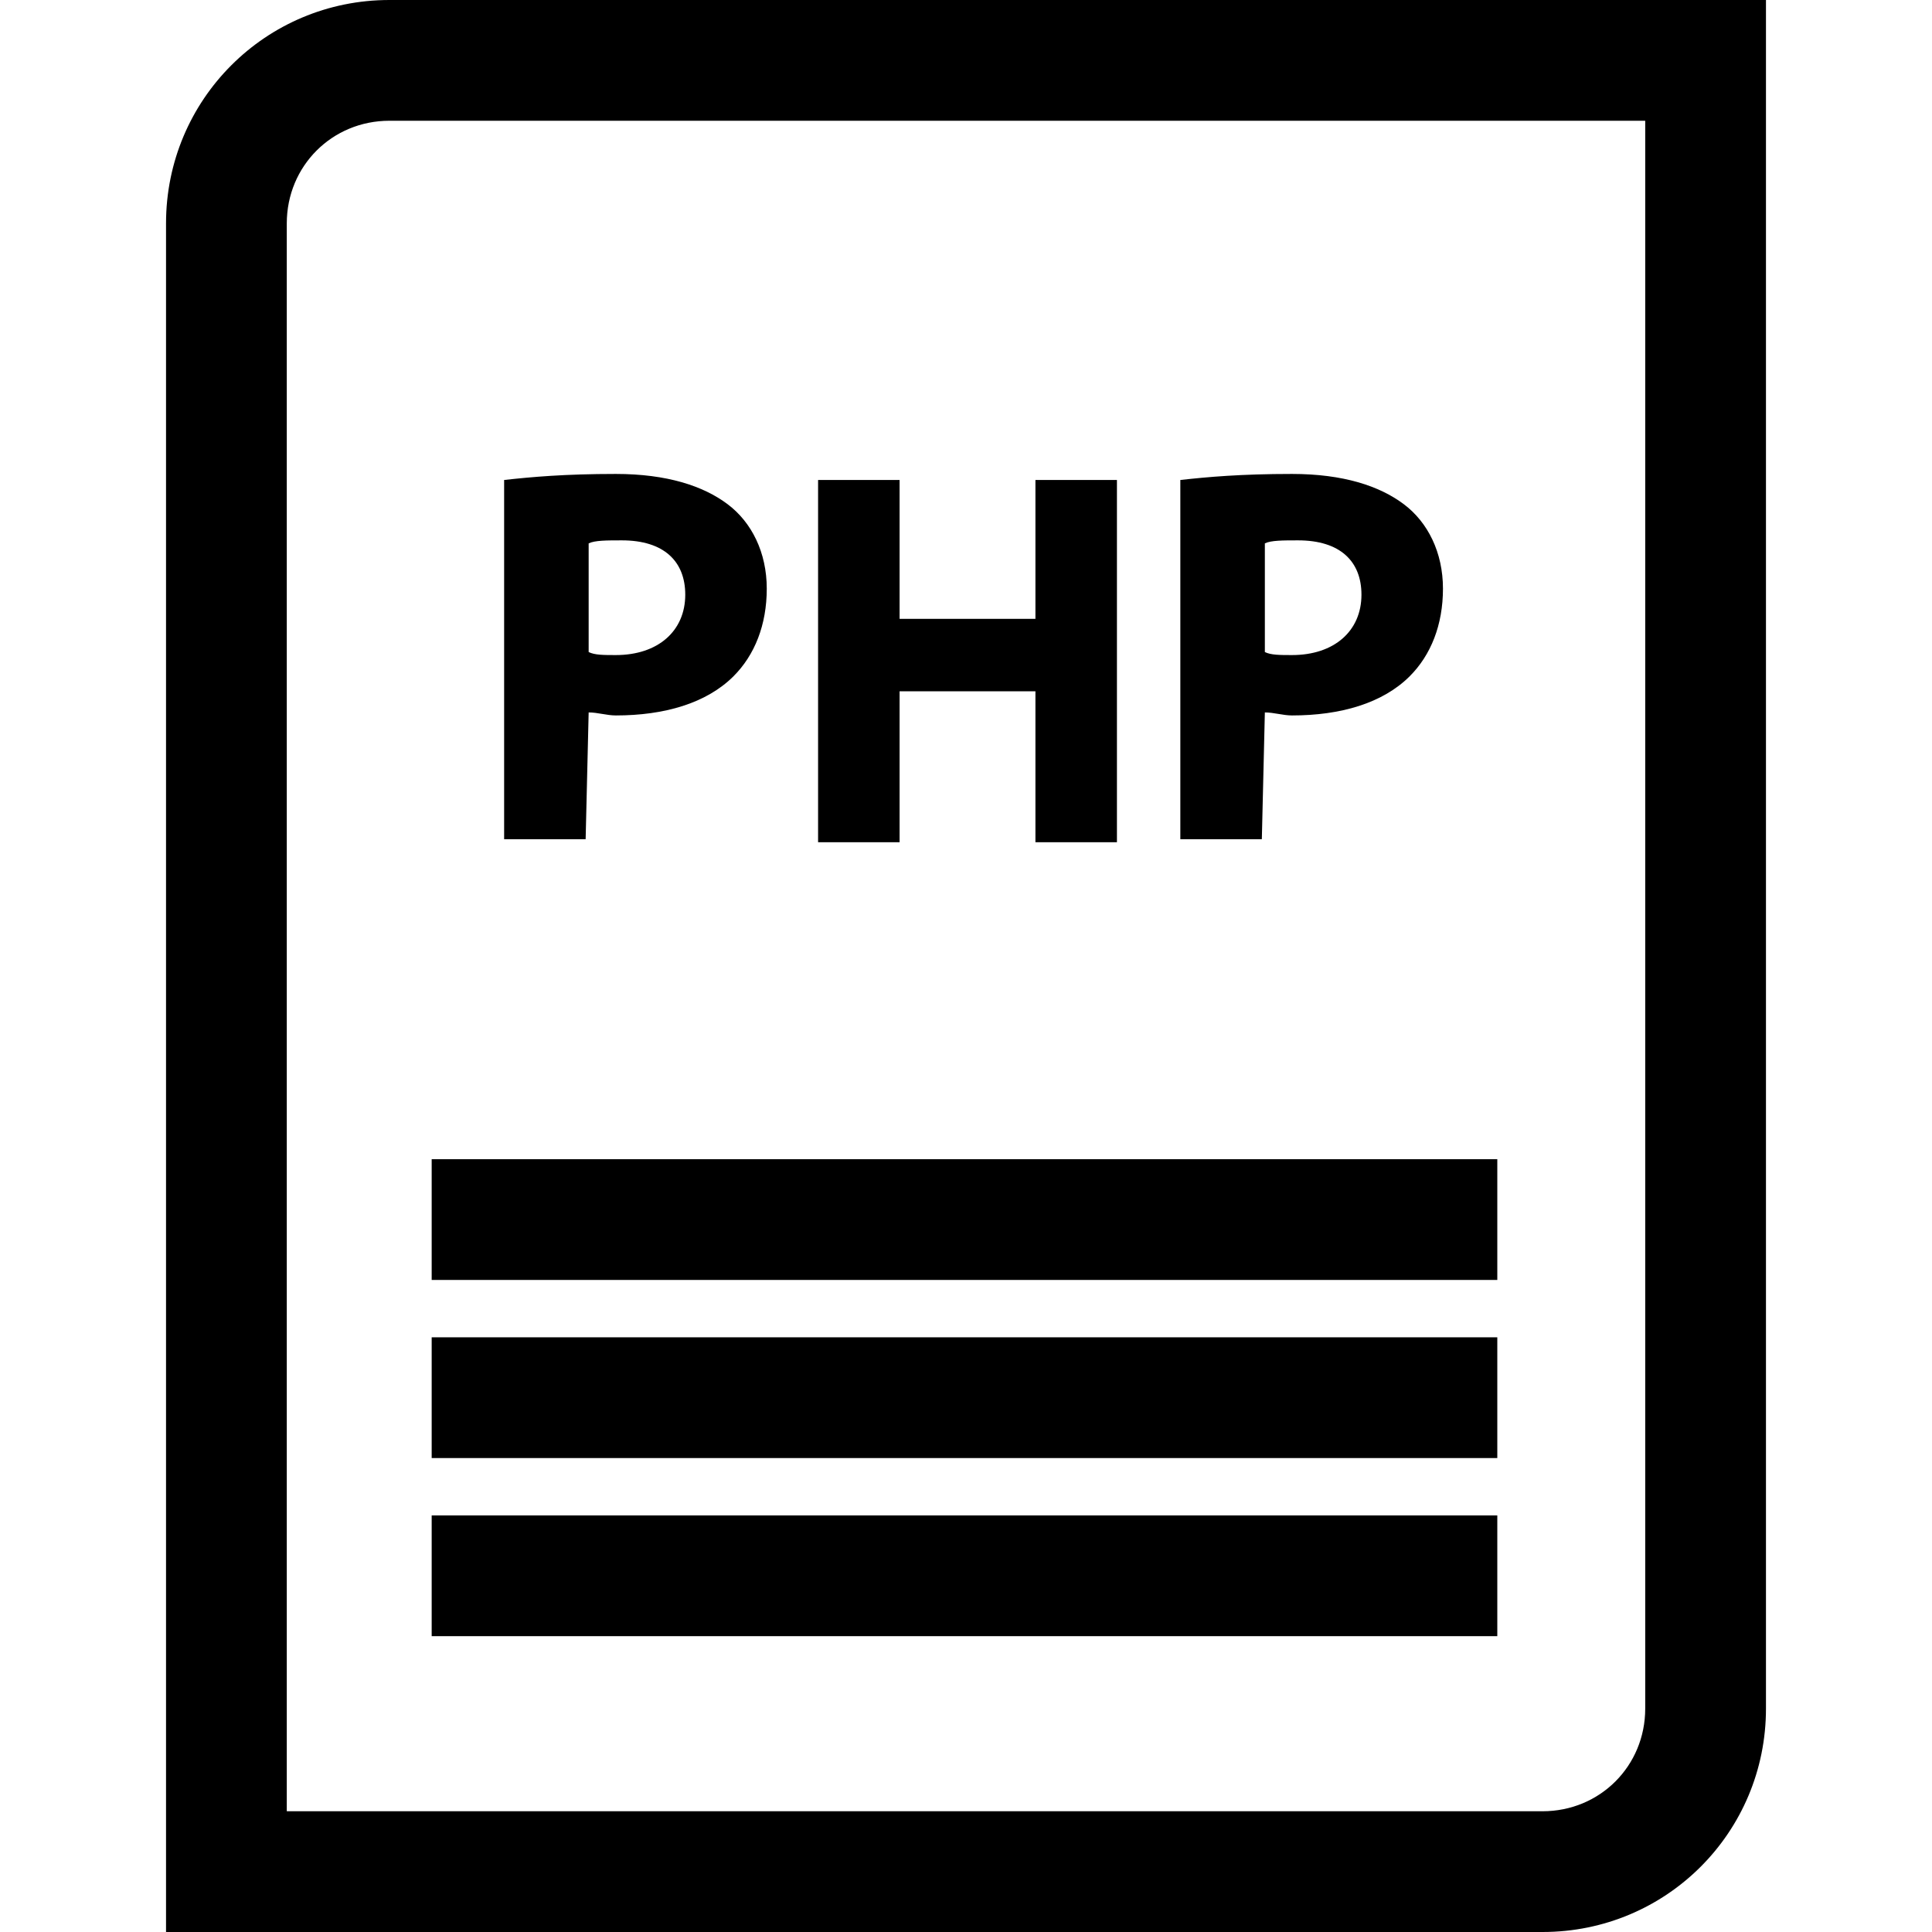
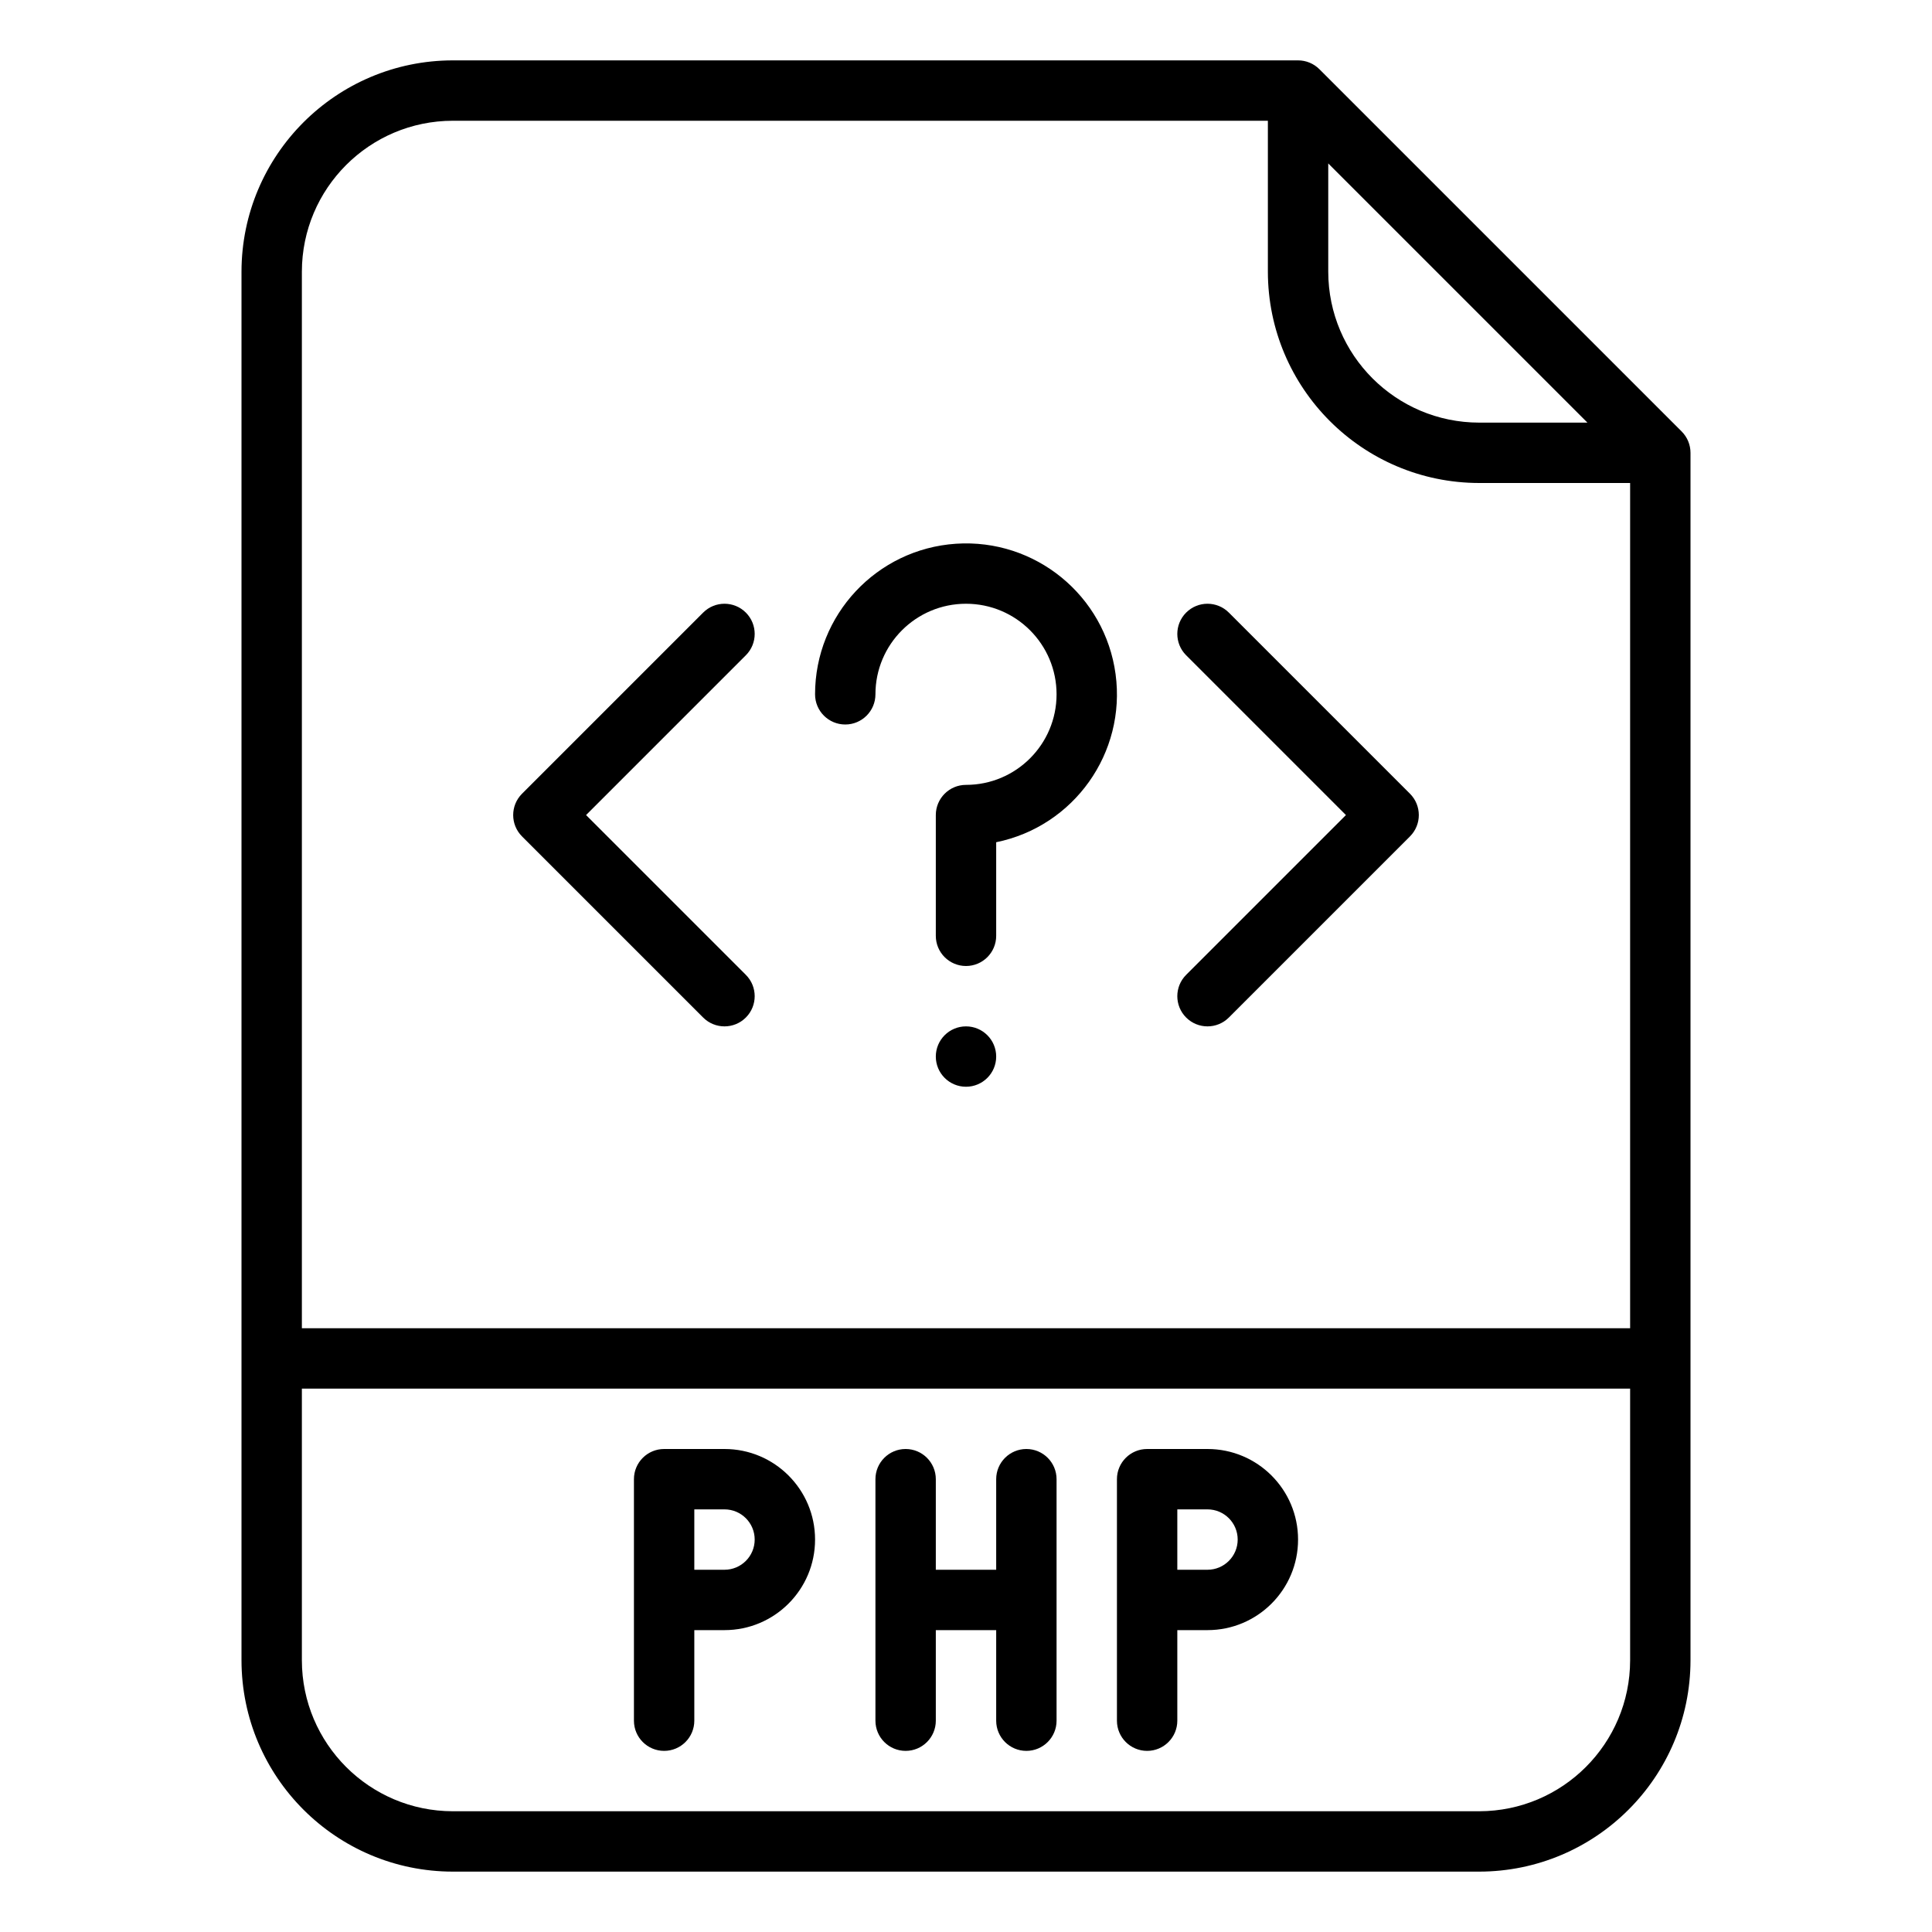
- <svg xmlns="http://www.w3.org/2000/svg" version="1.1" id="레이어_1" x="0px" y="0px" viewBox="0 0 64 64" style="enable-background:new 0 0 64 64;" xml:space="preserve">
-   <style type="text/css">
- 	.st0{display:none;}
- 	.st1{display:inline;}
- 	.st2{fill:none;stroke:#000000;stroke-width:2;stroke-miterlimit:10;}
- 	.st3{fill:none;stroke:#000000;stroke-miterlimit:10;}
- 	.st4{fill:none;stroke:#000000;stroke-width:4;stroke-miterlimit:10;}
- </style>
-   <g class="st0">
-     <rect x="-20" y="-272" class="st1" width="20" height="430" />
-     <rect x="-631" y="64" class="st1" width="1023" height="20" />
-     <rect x="-558" y="-289.7" class="st1" width="947.4" height="496.2" />
-   </g>
-   <g class="st0">
-     <g class="st1">
-       <g>
-         <path d="M16.9,16.1c0.8-0.1,2-0.3,3.7-0.3c1.7,0,2.9,0.3,3.7,1c0.8,0.6,1.3,1.6,1.3,2.8c0,1.2-0.4,2.2-1.1,2.9     c-0.9,0.9-2.3,1.3-3.9,1.3c-0.4,0-0.7,0-0.9-0.1v4.3h-2.7L16.9,16.1L16.9,16.1z M19.5,21.5c0.2,0.1,0.5,0.1,0.9,0.1     c1.4,0,2.3-0.7,2.3-2c0-1.1-0.8-1.8-2.1-1.8c-0.6,0-0.9,0.1-1.1,0.1V21.5z" />
-       </g>
-       <g>
-         <path d="M29.8,15.9v4.6h4.5v-4.6H37v12h-2.7v-5h-4.5v5h-2.7v-12H29.8z" />
-       </g>
-       <g>
-         <path d="M39.2,16.1c0.8-0.1,2-0.3,3.7-0.3c1.7,0,2.9,0.3,3.7,1c0.8,0.6,1.3,1.6,1.3,2.8c0,1.2-0.4,2.2-1.1,2.9     c-0.9,0.9-2.3,1.3-3.9,1.3c-0.4,0-0.7,0-0.9-0.1v4.3h-2.7L39.2,16.1L39.2,16.1z M41.9,21.5c0.2,0.1,0.5,0.1,0.9,0.1     c1.4,0,2.3-0.7,2.3-2c0-1.1-0.8-1.8-2.1-1.8c-0.6,0-0.9,0.1-1.1,0.1V21.5z" />
-       </g>
-     </g>
-     <g class="st1">
-       <g>
-         <path d="M49.6,2c3,0,5.4,2.4,5.4,5.4v49.2c0,3-2.4,5.4-5.4,5.4H14.4c-3,0-5.4-2.4-5.4-5.4V7.4c0-3,2.4-5.4,5.4-5.4H49.6 M49.6,0     H14.4C10.3,0,7,3.3,7,7.4v49.2c0,4.1,3.3,7.4,7.4,7.4h35.2c4.1,0,7.4-3.3,7.4-7.4V7.4C57,3.3,53.7,0,49.6,0L49.6,0z" />
-       </g>
-     </g>
-     <g class="st1">
-       <g>
-         <g>
-           <line class="st2" x1="14.3" y1="41.4" x2="49.6" y2="41.4" />
-         </g>
-         <g>
-           <line class="st2" x1="14.3" y1="46.3" x2="49.6" y2="46.3" />
-         </g>
-         <g>
-           <line class="st2" x1="14.3" y1="51.2" x2="49.6" y2="51.2" />
-         </g>
-       </g>
-     </g>
-   </g>
-   <g class="st0">
-     <g class="st1">
-       <g>
-         <path d="M16.9,16.1c0.8-0.1,2-0.3,3.7-0.3c1.7,0,2.9,0.3,3.7,1c0.8,0.6,1.3,1.6,1.3,2.8c0,1.2-0.4,2.2-1.1,2.9     c-0.9,0.9-2.3,1.3-3.9,1.3c-0.4,0-0.7,0-0.9-0.1v4.3h-2.7L16.9,16.1L16.9,16.1z M19.5,21.5c0.2,0.1,0.5,0.1,0.9,0.1     c1.4,0,2.3-0.7,2.3-2c0-1.1-0.8-1.8-2.1-1.8c-0.6,0-0.9,0.1-1.1,0.1V21.5z" />
-       </g>
-       <g>
-         <path d="M29.8,15.9v4.6h4.5v-4.6H37v12h-2.7v-5h-4.5v5h-2.7v-12H29.8z" />
-       </g>
-       <g>
-         <path d="M39.2,16.1c0.8-0.1,2-0.3,3.7-0.3c1.7,0,2.9,0.3,3.7,1c0.8,0.6,1.3,1.6,1.3,2.8c0,1.2-0.4,2.2-1.1,2.9     c-0.9,0.9-2.3,1.3-3.9,1.3c-0.4,0-0.7,0-0.9-0.1v4.3h-2.7L39.2,16.1L39.2,16.1z M41.9,21.5c0.2,0.1,0.5,0.1,0.9,0.1     c1.4,0,2.3-0.7,2.3-2c0-1.1-0.8-1.8-2.1-1.8c-0.6,0-0.9,0.1-1.1,0.1V21.5z" />
-       </g>
-     </g>
-     <g class="st1">
-       <g>
-         <path d="M49.6,1C53.1,1,56,3.9,56,7.4v49.2c0,3.5-2.9,6.4-6.4,6.4H14.4C10.9,63,8,60.1,8,56.6V7.4C8,3.9,10.9,1,14.4,1H49.6      M49.6,0H14.4C10.3,0,7,3.3,7,7.4v49.2c0,4.1,3.3,7.4,7.4,7.4h35.2c4.1,0,7.4-3.3,7.4-7.4V7.4C57,3.3,53.7,0,49.6,0L49.6,0z" />
-       </g>
-     </g>
-     <g class="st1">
-       <g>
-         <g>
-           <line class="st3" x1="14.3" y1="41.4" x2="49.6" y2="41.4" />
-         </g>
-         <g>
-           <line class="st3" x1="14.3" y1="46.3" x2="49.6" y2="46.3" />
-         </g>
-         <g>
-           <line class="st3" x1="14.3" y1="51.2" x2="49.6" y2="51.2" />
-         </g>
-       </g>
-     </g>
-   </g>
-   <g class="st0">
-     <g class="st1">
-       <g>
-         <path d="M16.9,15.6c0.8-0.1,2-0.3,3.7-0.3c1.7,0,2.9,0.3,3.7,1c0.8,0.6,1.3,1.6,1.3,2.8c0,1.2-0.4,2.2-1.1,2.9     c-0.9,0.9-2.3,1.3-3.9,1.3c-0.4,0-0.7,0-0.9-0.1v4.3h-2.7L16.9,15.6L16.9,15.6z M19.5,21c0.2,0.1,0.5,0.1,0.9,0.1     c1.4,0,2.3-0.7,2.3-2c0-1.1-0.8-1.8-2.1-1.8c-0.6,0-0.9,0.1-1.1,0.1V21z" />
-       </g>
-       <g>
-         <path d="M29.8,15.4V20h4.5v-4.6H37v12h-2.7v-5h-4.5v5h-2.7v-12H29.8z" />
-       </g>
-       <g>
-         <path d="M39.2,15.6c0.8-0.1,2-0.3,3.7-0.3c1.7,0,2.9,0.3,3.7,1c0.8,0.6,1.3,1.6,1.3,2.8c0,1.2-0.4,2.2-1.1,2.9     c-0.9,0.9-2.3,1.3-3.9,1.3c-0.4,0-0.7,0-0.9-0.1v4.3h-2.7L39.2,15.6L39.2,15.6z M41.9,21c0.2,0.1,0.5,0.1,0.9,0.1     c1.4,0,2.3-0.7,2.3-2c0-1.1-0.8-1.8-2.1-1.8c-0.6,0-0.9,0.1-1.1,0.1V21z" />
-       </g>
-     </g>
-     <g class="st1">
-       <g>
-         <g>
-           <path d="M51.1,4c1.9,0,3.4,1.5,3.4,3.4v49.2c0,1.9-1.5,3.4-3.4,3.4H12.9c-1.9,0-3.4-1.5-3.4-3.4V7.4C9.5,5.5,11,4,12.9,4H51.1       M51.1,0H12.9C8.8,0,5.5,3.3,5.5,7.4v49.2c0,4.1,3.3,7.4,7.4,7.4h38.2c4.1,0,7.4-3.3,7.4-7.4V7.4C58.5,3.3,55.2,0,51.1,0L51.1,0      z" />
-         </g>
-       </g>
-       <g>
-         <g>
-           <line class="st4" x1="15" y1="40.7" x2="49" y2="40.7" />
-         </g>
-         <g>
-           <line class="st4" x1="15" y1="46.6" x2="49" y2="46.6" />
-         </g>
-         <g>
-           <line class="st4" x1="15" y1="52.5" x2="49" y2="52.5" />
-         </g>
-       </g>
-     </g>
-   </g>
-   <g class="st0">
-     <g class="st1">
-       <g>
-         <path d="M16.9,16.1c0.8-0.1,2-0.3,3.7-0.3c1.7,0,2.9,0.3,3.7,1c0.8,0.6,1.3,1.6,1.3,2.8c0,1.2-0.4,2.2-1.1,2.9     c-0.9,0.9-2.3,1.3-3.9,1.3c-0.4,0-0.7,0-0.9-0.1v4.3h-2.7L16.9,16.1L16.9,16.1z M19.5,21.5c0.2,0.1,0.5,0.1,0.9,0.1     c1.4,0,2.3-0.7,2.3-2c0-1.1-0.8-1.8-2.1-1.8c-0.6,0-0.9,0.1-1.1,0.1V21.5z" />
-       </g>
-       <g>
-         <path d="M29.8,15.9v4.6h4.5v-4.6H37v12h-2.7v-5h-4.5v5h-2.7v-12H29.8z" />
-       </g>
-       <g>
-         <path d="M39.2,16.1c0.8-0.1,2-0.3,3.7-0.3c1.7,0,2.9,0.3,3.7,1c0.8,0.6,1.3,1.6,1.3,2.8c0,1.2-0.4,2.2-1.1,2.9     c-0.9,0.9-2.3,1.3-3.9,1.3c-0.4,0-0.7,0-0.9-0.1v4.3h-2.7L39.2,16.1L39.2,16.1z M41.9,21.5c0.2,0.1,0.5,0.1,0.9,0.1     c1.4,0,2.3-0.7,2.3-2c0-1.1-0.8-1.8-2.1-1.8c-0.6,0-0.9,0.1-1.1,0.1V21.5z" />
-       </g>
-     </g>
-     <g class="st1">
-       <g>
-         <path d="M55,2v54.6c0,3-2.4,5.4-5.4,5.4H9V7.4c0-3,2.4-5.4,5.4-5.4H55 M57,0H14.4C10.3,0,7,3.3,7,7.4V64h42.6     c4.1,0,7.4-3.3,7.4-7.4V0L57,0z" />
-       </g>
-     </g>
-     <g class="st1">
-       <g>
-         <g>
-           <line class="st2" x1="14.3" y1="41.4" x2="49.6" y2="41.4" />
-         </g>
-         <g>
-           <line class="st2" x1="14.3" y1="46.3" x2="49.6" y2="46.3" />
-         </g>
-         <g>
-           <line class="st2" x1="14.3" y1="51.2" x2="49.6" y2="51.2" />
-         </g>
-       </g>
-     </g>
-   </g>
-   <g class="st0">
-     <g class="st1">
-       <g>
-         <path d="M16.9,16.1c0.8-0.1,2-0.3,3.7-0.3c1.7,0,2.9,0.3,3.7,1c0.8,0.6,1.3,1.6,1.3,2.8c0,1.2-0.4,2.2-1.1,2.9     c-0.9,0.9-2.3,1.3-3.9,1.3c-0.4,0-0.7,0-0.9-0.1v4.3h-2.7L16.9,16.1L16.9,16.1z M19.5,21.5c0.2,0.1,0.5,0.1,0.9,0.1     c1.4,0,2.3-0.7,2.3-2c0-1.1-0.8-1.8-2.1-1.8c-0.6,0-0.9,0.1-1.1,0.1V21.5z" />
-       </g>
-       <g>
-         <path d="M29.8,15.9v4.6h4.5v-4.6H37v12h-2.7v-5h-4.5v5h-2.7v-12H29.8z" />
-       </g>
-       <g>
-         <path d="M39.2,16.1c0.8-0.1,2-0.3,3.7-0.3c1.7,0,2.9,0.3,3.7,1c0.8,0.6,1.3,1.6,1.3,2.8c0,1.2-0.4,2.2-1.1,2.9     c-0.9,0.9-2.3,1.3-3.9,1.3c-0.4,0-0.7,0-0.9-0.1v4.3h-2.7L39.2,16.1L39.2,16.1z M41.9,21.5c0.2,0.1,0.5,0.1,0.9,0.1     c1.4,0,2.3-0.7,2.3-2c0-1.1-0.8-1.8-2.1-1.8c-0.6,0-0.9,0.1-1.1,0.1V21.5z" />
-       </g>
-     </g>
-     <g class="st1">
-       <g>
-         <path d="M56,1v55.6c0,3.5-2.9,6.4-6.4,6.4H8V7.4C8,3.9,10.9,1,14.4,1H56 M57,0H14.4C10.3,0,7,3.3,7,7.4V64h42.6     c4.1,0,7.4-3.3,7.4-7.4V0L57,0z" />
-       </g>
-     </g>
-     <g class="st1">
-       <g>
-         <g>
-           <line class="st3" x1="14.3" y1="41.4" x2="49.6" y2="41.4" />
-         </g>
-         <g>
-           <line class="st3" x1="14.3" y1="46.3" x2="49.6" y2="46.3" />
-         </g>
-         <g>
-           <line class="st3" x1="14.3" y1="51.2" x2="49.6" y2="51.2" />
-         </g>
-       </g>
-     </g>
-   </g>
-   <g>
-     <g>
-       <path d="M19.5,23.6c0.3,0,0.6,0.1,0.9,0.1c1.6,0,3-0.4,3.9-1.3c0.7-0.7,1.1-1.7,1.1-2.9c0-1.2-0.5-2.2-1.3-2.8c-0.8-0.6-2-1-3.7-1    c-1.7,0-2.8,0.1-3.7,0.2v11.9h2.7L19.5,23.6L19.5,23.6z M19.5,18c0.2-0.1,0.6-0.1,1.1-0.1c1.4,0,2.1,0.7,2.1,1.8    c0,1.2-0.9,2-2.3,2c-0.4,0-0.7,0-0.9-0.1V18z" />
-       <polygon points="29.8,22.9 34.3,22.9 34.3,27.9 37,27.9 37,15.9 34.3,15.9 34.3,20.5 29.8,20.5 29.8,15.9 27.1,15.9 27.1,27.9     29.8,27.9   " />
-       <path d="M41.9,23.6c0.3,0,0.6,0.1,0.9,0.1c1.6,0,3-0.4,3.9-1.3c0.7-0.7,1.1-1.7,1.1-2.9c0-1.2-0.5-2.2-1.3-2.8c-0.8-0.6-2-1-3.7-1    c-1.7,0-2.8,0.1-3.7,0.2v11.9h2.7L41.9,23.6L41.9,23.6z M41.9,18c0.2-0.1,0.6-0.1,1.1-0.1c1.4,0,2.1,0.7,2.1,1.8    c0,1.2-0.9,2-2.3,2c-0.4,0-0.7,0-0.9-0.1V18z" />
-       <rect x="14.3" y="38.4" width="35.3" height="4" />
-       <rect x="14.3" y="44.3" width="35.3" height="4" />
-       <rect x="14.3" y="50.2" width="35.3" height="4" />
-       <path d="M5.5,7.4V64h45.6c4.1,0,7.4-3.3,7.4-7.4V0H12.9C8.8,0,5.5,3.3,5.5,7.4z M54.5,56.6c0,1.9-1.5,3.4-3.4,3.4H9.5V7.4    C9.5,5.5,11,4,12.9,4h41.6V56.6z" />
-     </g>
-   </g>
-   <g class="st0">
-     <g class="st1">
-       <g>
-         <path d="M16.9,16.1c0.8-0.1,2-0.3,3.7-0.3c1.7,0,2.9,0.3,3.7,1c0.8,0.6,1.3,1.6,1.3,2.8c0,1.2-0.4,2.2-1.1,2.9     c-0.9,0.9-2.3,1.3-3.9,1.3c-0.4,0-0.7,0-0.9-0.1v4.3h-2.7L16.9,16.1L16.9,16.1z M19.5,21.5c0.2,0.1,0.5,0.1,0.9,0.1     c1.4,0,2.3-0.7,2.3-2c0-1.1-0.8-1.8-2.1-1.8c-0.6,0-0.9,0.1-1.1,0.1V21.5z" />
-       </g>
-       <g>
-         <path d="M29.8,15.9v4.6h4.5v-4.6H37v12h-2.7v-5h-4.5v5h-2.7v-12H29.8z" />
-       </g>
-       <g>
-         <path d="M39.2,16.1c0.8-0.1,2-0.3,3.7-0.3c1.7,0,2.9,0.3,3.7,1c0.8,0.6,1.3,1.6,1.3,2.8c0,1.2-0.4,2.2-1.1,2.9     c-0.9,0.9-2.3,1.3-3.9,1.3c-0.4,0-0.7,0-0.9-0.1v4.3h-2.7L39.2,16.1L39.2,16.1z M41.9,21.5c0.2,0.1,0.5,0.1,0.9,0.1     c1.4,0,2.3-0.7,2.3-2c0-1.1-0.8-1.8-2.1-1.8c-0.6,0-0.9,0.1-1.1,0.1V21.5z" />
-       </g>
-     </g>
-     <g class="st1">
-       <g>
-         <line class="st3" x1="7" y1="58.7" x2="7" y2="5.3" />
-         <line class="st3" x1="57" y1="5.3" x2="57" y2="58.7" />
-       </g>
-       <g>
-         <g>
-           <g>
-             <path d="M58.8,1v3.6H5.2V1H58.8 M59.8,0H4.2v5.6h55.5L59.8,0L59.8,0z" />
-           </g>
-         </g>
-         <g>
-           <g>
-             <path d="M58.8,59.4V63H5.2v-3.6H58.8 M59.8,58.4H4.2V64h55.5L59.8,58.4L59.8,58.4z" />
-           </g>
-         </g>
-       </g>
-     </g>
-     <g class="st1">
-       <g>
-         <g>
-           <line class="st3" x1="14.3" y1="39.4" x2="49.6" y2="39.4" />
-         </g>
-         <g>
-           <line class="st3" x1="14.3" y1="44.3" x2="49.6" y2="44.3" />
-         </g>
-         <g>
-           <line class="st3" x1="14.3" y1="49.2" x2="49.6" y2="49.2" />
-         </g>
-       </g>
-     </g>
-   </g>
-   <g class="st0">
-     <g class="st1">
-       <path d="M16.9,16.1c0.8-0.1,2-0.3,3.7-0.3c1.7,0,2.9,0.3,3.7,1c0.8,0.6,1.3,1.6,1.3,2.8c0,1.2-0.4,2.2-1.1,2.9    c-0.9,0.9-2.3,1.3-3.9,1.3c-0.4,0-0.7,0-0.9-0.1v4.3h-2.7L16.9,16.1L16.9,16.1z M19.5,21.5c0.2,0.1,0.5,0.1,0.9,0.1    c1.4,0,2.3-0.7,2.3-2c0-1.1-0.8-1.8-2.1-1.8c-0.6,0-0.9,0.1-1.1,0.1V21.5z" />
-       <path d="M29.8,15.9v4.6h4.5v-4.6H37v12h-2.7v-5h-4.5v5h-2.7v-12H29.8z" />
-       <path d="M39.2,16.1c0.8-0.1,2-0.3,3.7-0.3c1.7,0,2.9,0.3,3.7,1c0.8,0.6,1.3,1.6,1.3,2.8c0,1.2-0.4,2.2-1.1,2.9    c-0.9,0.9-2.3,1.3-3.9,1.3c-0.4,0-0.7,0-0.9-0.1v4.3h-2.7L39.2,16.1L39.2,16.1z M41.9,21.5c0.2,0.1,0.5,0.1,0.9,0.1    c1.4,0,2.3-0.7,2.3-2c0-1.1-0.8-1.8-2.1-1.8c-0.6,0-0.9,0.1-1.1,0.1V21.5z" />
-     </g>
-     <g class="st1">
-       <g>
-         <line class="st4" x1="6.5" y1="61.5" x2="6.5" y2="2.5" />
-         <line class="st4" x1="57.5" y1="2.5" x2="57.5" y2="61.5" />
-       </g>
-       <g>
-         <line class="st4" x1="64" y1="2" x2="0" y2="2" />
-         <line class="st4" x1="64" y1="62" x2="0" y2="62" />
-       </g>
-       <g>
-         <line class="st4" x1="14.3" y1="38.4" x2="49.6" y2="38.4" />
-       </g>
-       <g>
-         <line class="st4" x1="14.3" y1="44.3" x2="49.6" y2="44.3" />
-       </g>
-       <g>
-         <line class="st4" x1="14.3" y1="50.2" x2="49.6" y2="50.2" />
-       </g>
-     </g>
-   </g>
+ <svg xmlns="http://www.w3.org/2000/svg" id="OutLine" viewBox="0 0 512 512" width="512" height="512">
+   <path d="M349.657,18.343A8,8,0,0,0,344,16H120A56.063,56.063,0,0,0,64,72V440a56.063,56.063,0,0,0,56,56H392a56.063,56.063,0,0,0,56-56V120a8,8,0,0,0-2.343-5.657ZM352,43.313,420.687,112H392a40.045,40.045,0,0,1-40-40ZM120,32H336V72a56.063,56.063,0,0,0,56,56h40V352H80V72A40.045,40.045,0,0,1,120,32ZM392,480H120a40.045,40.045,0,0,1-40-40V368H432v72A40.045,40.045,0,0,1,392,480Z" />
+   <path d="M320,384H304a8,8,0,0,0-8,8v64a8,8,0,0,0,16,0V432h8a24,24,0,0,0,0-48Zm0,32h-8V400h8a8,8,0,0,1,0,16Z" />
+   <path d="M192,384H176a8,8,0,0,0-8,8v64a8,8,0,0,0,16,0V432h8a24,24,0,0,0,0-48Zm0,32h-8V400h8a8,8,0,0,1,0,16Z" />
+   <path d="M272,384a8,8,0,0,0-8,8v24H248V392a8,8,0,0,0-16,0v64a8,8,0,0,0,16,0V432h16v24a8,8,0,0,0,16,0V392A8,8,0,0,0,272,384Z" />
+   <path d="M186.343,269.657a8,8,0,1,0,11.314-11.314L155.313,216l42.344-42.343a8,8,0,0,0-11.314-11.314l-48,48a8,8,0,0,0,0,11.314Z" />
+   <path d="M314.343,269.657a8,8,0,0,0,11.314,0l48-48a8,8,0,0,0,0-11.314l-48-48a8,8,0,0,0-11.314,11.314L356.687,216l-42.344,42.343A8,8,0,0,0,314.343,269.657Z" />
+   <circle cx="256" cy="280" r="8" />
+   <path d="M224,192a8,8,0,0,0,8-8,24,24,0,1,1,24,24,8,8,0,0,0-8,8v32a8,8,0,0,0,16,0V223.2A40,40,0,1,0,216,184,8,8,0,0,0,224,192Z" />
</svg>
